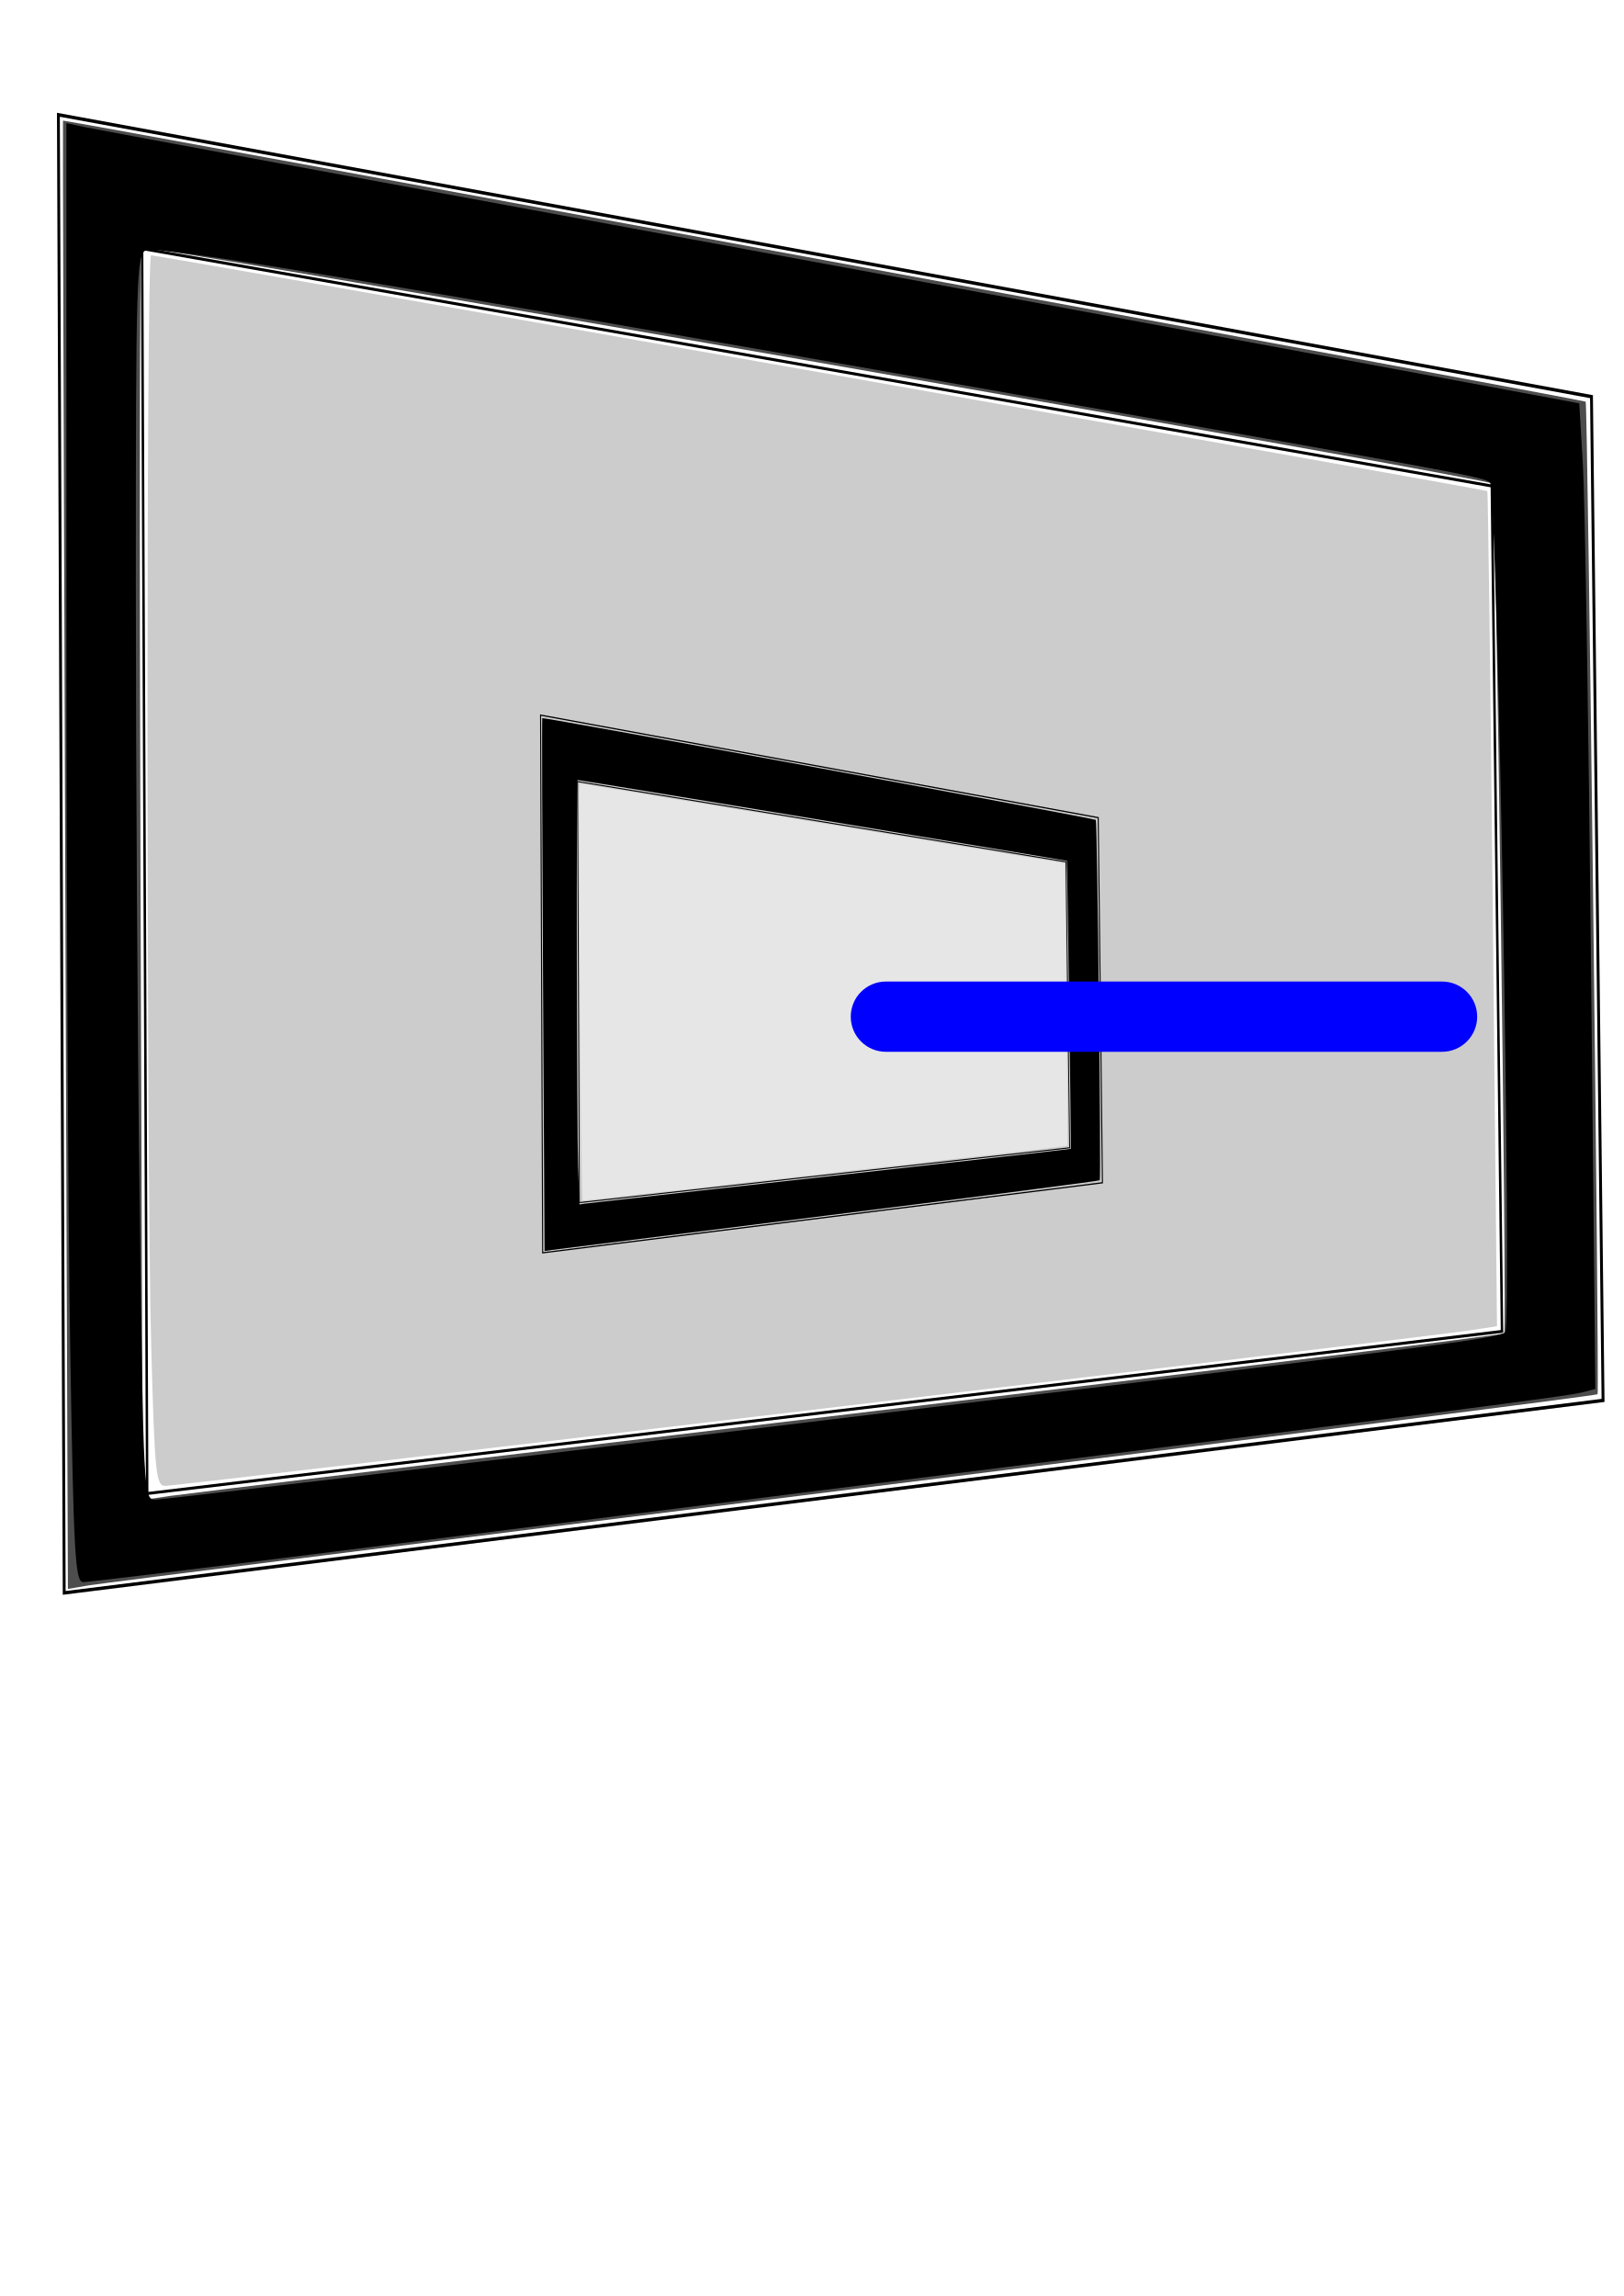
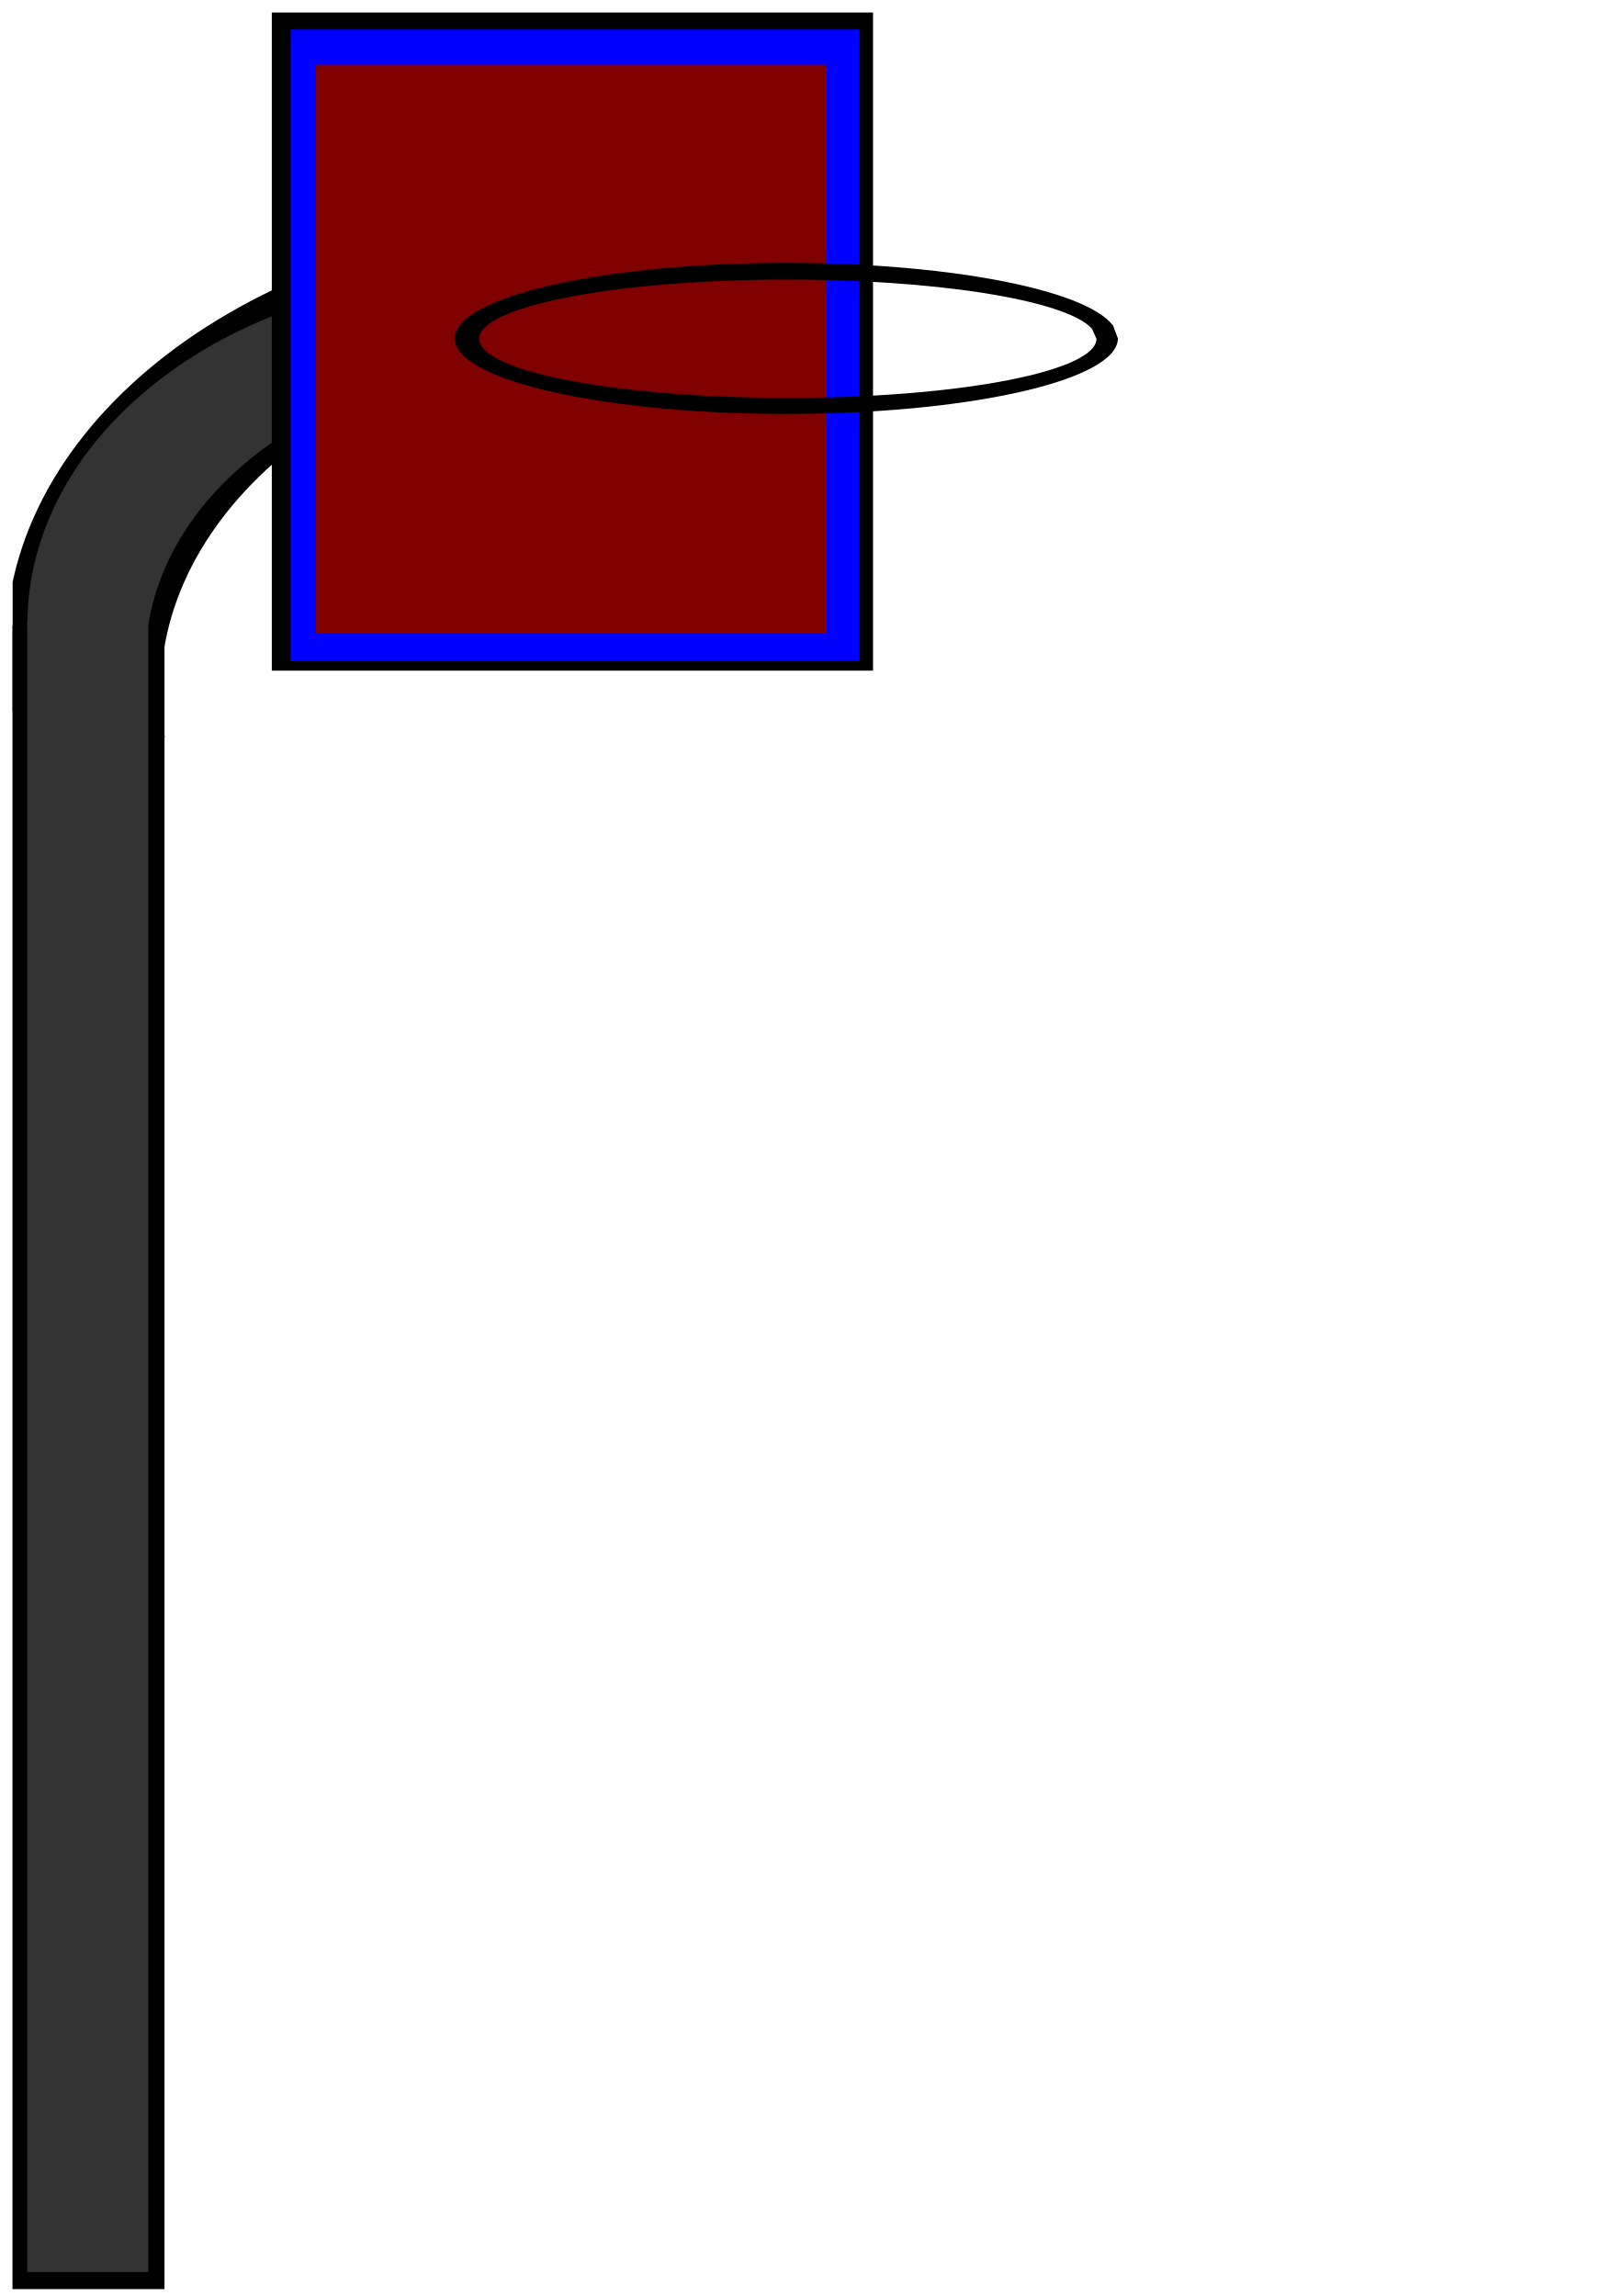
- <svg xmlns="http://www.w3.org/2000/svg" width="210mm" height="297mm" viewBox="0 0 210 297" version="1.1" id="svg109">
-   <defs id="defs103" />
+ <svg xmlns="http://www.w3.org/2000/svg" width="210mm" height="297mm" viewBox="0 0 210 297" version="1.1" id="svg154">
+   <defs id="defs148">
+     <clipPath clipPathUnits="userSpaceOnUse" id="clipPath1890-6">
+       <rect style="opacity:1;fill:#800000;fill-opacity:1;stroke-width:5.248;stroke-miterlimit:4;stroke-dasharray:none" id="rect1892-1" width="29.293" height="20.505" x="48.286" y="88.452" />
+     </clipPath>
+     <clipPath clipPathUnits="userSpaceOnUse" id="clipPath1918-5">
+       <rect style="opacity:1;fill:#0000ff;fill-opacity:1;stroke-width:4.065;stroke-miterlimit:4;stroke-dasharray:none" id="rect1920-9" width="18.804" height="17.434" x="-82.352" y="91.192" transform="scale(-1,1)" />
+     </clipPath>
+     <clipPath clipPathUnits="userSpaceOnUse" id="clipPath1890-2-9">
+       <rect style="opacity:1;fill:#800000;fill-opacity:1;stroke-width:5.248;stroke-miterlimit:4;stroke-dasharray:none" id="rect1892-2-1" width="29.293" height="20.505" x="48.286" y="88.452" />
+     </clipPath>
+     <clipPath clipPathUnits="userSpaceOnUse" id="clipPath2134">
+       <rect style="opacity:1;fill:#000000;fill-opacity:1;stroke-width:5.021;stroke-miterlimit:4;stroke-dasharray:none" id="rect2136" width="78.997" height="155.348" x="-210.911" y="72.86" />
+     </clipPath>
+     <clipPath clipPathUnits="userSpaceOnUse" id="clipPath259">
+       <rect style="opacity:1;fill:#b3b3b3;fill-opacity:1;stroke-width:0.865;stroke-miterlimit:4;stroke-dasharray:none;paint-order:stroke fill markers" id="rect261" width="99.959" height="45.169" x="-222.019" y="92.949" />
+     </clipPath>
+     <clipPath clipPathUnits="userSpaceOnUse" id="clipPath269">
+       <rect style="opacity:1;fill:#b3b3b3;fill-opacity:1;stroke-width:1.395;stroke-miterlimit:4;stroke-dasharray:none;paint-order:stroke fill markers" id="rect271" width="69.49" height="55.859" x="-204.196" y="92.13" />
+     </clipPath>
+     <clipPath clipPathUnits="userSpaceOnUse" id="clipPath278">
+       <rect style="opacity:1;fill:#b3b3b3;fill-opacity:1;stroke-width:2.452;stroke-miterlimit:4;stroke-dasharray:none;paint-order:stroke fill markers" id="rect280" width="64.634" height="41.388" x="-1.89" y="80.703" />
+     </clipPath>
+     <clipPath clipPathUnits="userSpaceOnUse" id="clipPath282">
+       <rect style="opacity:1;fill:#b3b3b3;fill-opacity:1;stroke-width:2.452;stroke-miterlimit:4;stroke-dasharray:none;paint-order:stroke fill markers" id="rect284" width="64.634" height="41.388" x="-196.196" y="100.874" />
+     </clipPath>
+     <clipPath clipPathUnits="userSpaceOnUse" id="clipPath104">
+       <rect style="opacity:1;fill:#0000ff;fill-opacity:1;stroke-width:2.459;stroke-miterlimit:4;stroke-dasharray:none;paint-order:stroke fill markers" id="rect106" width="64.213" height="42.748" x="-193.075" y="103.389" />
+     </clipPath>
+   </defs>
  <g id="layer1">
-     <g id="g3980" transform="matrix(1.39975,0,0,1.663716,-37.33865,-115.5449)">
-       <path id="path111" d="m 32.072,78.374 0.535,114.926 142.187,-14.967 -1.069,-78.043 z" style="fill:none;stroke:#000000;stroke-width:0.265px;stroke-linecap:butt;stroke-linejoin:miter;stroke-opacity:1" />
-       <path id="path111-8" d="m 39.804,88.779 0.471,96.794 125.183,-12.606 -0.941,-65.73 z" style="fill:none;stroke:#000000;stroke-width:0.228px;stroke-linecap:butt;stroke-linejoin:miter;stroke-opacity:1" />
-       <path transform="scale(0.2645833)" id="path128" d="m 123.58,513.761 c -0.523,-118.608 -0.866,-215.732 -0.764,-215.832 0.332,-0.326 531.327,82.141 531.749,82.585 0.717,0.752 4.855,290.989 4.159,291.686 -0.367,0.367 -117.418,12.919 -260.114,27.894 -142.696,14.975 -262.739,27.697 -266.763,28.272 l -7.317,1.046 z m 273.794,164.27 c 125.348,-12.592 228.28,-23.27 228.738,-23.727 1.028,-1.028 -2.927,-248.622 -3.989,-249.684 -1.563,-1.563 -470.88,-70.534 -471.913,-69.353 -0.592,0.676 -0.737,83.754 -0.324,184.618 l 0.752,183.388 9.415,-1.174 c 5.178,-0.645 111.972,-11.476 237.32,-24.068 z" style="fill:#4d4d4d;fill-opacity:1;stroke-width:2.02" />
-       <path transform="scale(0.2645833)" id="path132" d="m 125.352,659.241 c -0.734,-37.502 -1.335,-133.972 -1.337,-214.377 l -0.003,-146.192 6.566,1.188 c 3.611,0.654 86.116,13.496 183.343,28.538 97.227,15.042 213.142,33.034 257.589,39.982 l 80.812,12.633 1.28,18.148 c 0.704,9.981 1.967,75.147 2.806,144.813 l 1.526,126.665 -4.826,1.06 c -4.814,1.057 -43.617,5.266 -244.232,26.49 -58.336,6.172 -144.25,15.269 -190.919,20.216 -46.669,4.947 -86.297,9.001 -88.061,9.007 -2.842,0.011 -3.361,-7.781 -4.542,-68.173 z m 243.043,22.679 c 237.397,-24.131 256.278,-26.177 258.074,-27.973 2.458,-2.458 -2.759,-248.099 -5.303,-249.671 -2.739,-1.693 -8.132,-2.534 -174.916,-27.269 -214.18,-31.764 -290.768,-42.427 -294.459,-40.997 -3.299,1.278 -3.535,7.834 -3.533,97.903 10e-4,53.093 0.604,135.399 1.339,182.901 1.32,85.299 1.388,86.368 5.48,86.368 2.279,0 98.272,-9.568 213.318,-21.262 z" style="fill:#000000;fill-opacity:1;stroke-width:2.02" />
-       <path transform="scale(0.2645833)" id="path134" d="m 153.632,658.23 c -1.69,-52.161 -1.751,-320.723 -0.073,-320.723 2.422,0 466.268,68.858 466.674,69.277 0.225,0.233 1.076,55.55 1.891,122.927 l 1.482,122.504 -9.885,1.27 c -14.857,1.909 -450.981,45.656 -455.152,45.656 -3.304,0 -3.722,-3.468 -4.936,-40.911 z" style="fill:#cccccc;fill-opacity:1;stroke-width:2.02" />
-       <path id="path111-81" d="m 76.621,125.051 0.194,41.806 51.723,-5.445 -0.389,-28.389 z" style="fill:none;stroke:#000000;stroke-width:0.096px;stroke-linecap:butt;stroke-linejoin:miter;stroke-opacity:1" />
-       <path id="path111-81-1" d="m 80.04,130.217 0.17,32.738 45.299,-4.264 -0.341,-22.232 z" style="fill:none;stroke:#000000;stroke-width:0.08px;stroke-linecap:butt;stroke-linejoin:miter;stroke-opacity:1" />
-       <path transform="scale(0.2645833)" id="path157" d="m 290.464,551.951 c -0.293,-42.991 -0.413,-78.284 -0.267,-78.429 0.339,-0.335 192.843,29.451 193.301,29.908 0.511,0.511 1.881,105.383 1.382,105.881 -0.236,0.236 -42.791,4.87 -94.567,10.297 -51.775,5.427 -95.302,10.011 -96.727,10.188 l -2.59,0.321 z m 100.31,56.154 c 46.135,-4.32 83.932,-7.929 83.992,-8.02 0.175,-0.262 -1.21,-84.432 -1.393,-84.625 -0.133,-0.142 -169.974,-23.754 -170.86,-23.754 -0.461,0 -0.282,101.991 0.2,113.611 l 0.461,11.111 1.858,-0.233 c 1.022,-0.128 39.605,-3.768 85.74,-8.088 z" style="fill:#000000;fill-opacity:1;stroke-width:0.714" />
-       <path transform="scale(0.2645833)" id="path159" d="m 303.33,555.813 c -0.286,-32.705 -0.405,-60.28 -0.265,-61.277 l 0.255,-1.812 62.857,8.699 c 34.571,4.784 72.695,10.06 84.718,11.724 l 21.861,3.025 0.523,41.395 c 0.288,22.767 0.415,41.501 0.282,41.63 -0.195,0.19 -167.723,16.113 -169.262,16.088 -0.247,-0.004 -0.683,-26.766 -0.969,-59.472 z" style="fill:#e6e6e6;fill-opacity:1;stroke-width:0.714" />
-     </g>
-     <rect style="fill:#0000ff;fill-opacity:1;stroke-width:0.132" id="rect3982" width="81.018" height="9.087" x="110.031" y="126.968" ry="4.544" />
+     <path style="opacity:1;fill:#000000;fill-opacity:1;stroke-width:5.881;stroke-miterlimit:4;stroke-dasharray:none" d="m -149.516,107.041 a 45.372,32.294 0 0 0 -4.521,0.254 45.372,32.294 0 0 0 -39.379,34.795 45.372,32.294 0 0 0 47.152,29.495 45.372,32.294 0 0 0 43.426,-32.263 l -0.668,-5.518 a 45.372,32.294 0 0 0 -46.01,-26.763 z m 4.928,8.266 a 38.475,27.384 0 0 1 39.016,22.694 l 0.566,4.679 a 38.475,27.384 0 0 1 -36.824,27.359 38.475,27.384 0 0 1 -39.984,-25.011 38.475,27.384 0 0 1 33.393,-29.505 38.475,27.384 0 0 1 3.834,-0.215 z" id="path1813-0" clip-path="url(#clipPath104)" transform="matrix(1.722052,0,0,1.722052,334.1188,-156.2603)" />
+     <path style="opacity:1;fill:#333333;fill-opacity:1;stroke-width:7.95;stroke-miterlimit:4;stroke-dasharray:none" d="m 62.843,35.694 a 59.369,45.105 0 0 0 -1.655,0.019 59.369,45.105 0 0 0 -5.914,0.355 A 59.369,45.105 0 0 0 3.625,83.123 H 18.901 a 50.343,38.248 0 0 1 43.719,-35.565 50.343,38.248 0 0 1 5.016,-0.301 50.343,38.248 0 0 1 4.551,0.073 v -11.025 a 59.369,45.105 0 0 0 -9.344,-0.611 z" id="path1813" />
+     <rect style="opacity:1;fill:#000000;fill-opacity:1;stroke-width:7.876;stroke-miterlimit:4;stroke-dasharray:none" id="rect1811-2" width="19.658" height="215.184" x="1.614" y="80.924" />
+     <rect style="opacity:1;fill:#333333;fill-opacity:1;stroke-width:7;stroke-miterlimit:4;stroke-dasharray:none" id="rect1811" width="15.649" height="213.557" x="3.527" y="80.339" />
+     <rect style="opacity:1;fill:#000000;fill-opacity:1;stroke-width:8.166;stroke-miterlimit:4;stroke-dasharray:none" id="rect1865-8" width="77.758" height="85.132" x="35.153" y="1.619" />
+     <rect style="opacity:1;fill:#0000ff;fill-opacity:1;stroke-width:7.779;stroke-miterlimit:4;stroke-dasharray:none" id="rect1865" width="73.551" height="81.687" x="37.589" y="3.825" />
+     <rect style="opacity:1;fill:#800000;fill-opacity:1;stroke-width:7;stroke-miterlimit:4;stroke-dasharray:none" id="rect1867" width="66.066" height="73.551" x="40.843" y="8.381" />
+     <path style="opacity:1;fill:#000000;fill-opacity:1;stroke-width:8.088;stroke-miterlimit:4;stroke-dasharray:none" d="m 100.465,34.01 a 42.883,9.769 0 0 0 -4.273,0.077 42.883,9.769 0 0 0 -37.218,10.527 42.883,9.769 0 0 0 44.564,8.922 42.883,9.769 0 0 0 41.043,-9.76 l -0.63,-1.669 a 42.883,9.769 0 0 0 -43.486,-8.096 z m 0.28,2.158 a 39.916,7.654 0 0 1 40.477,6.343 l 0.587,1.307 a 39.916,7.654 0 0 1 -38.203,7.647 39.916,7.654 0 0 1 -41.482,-6.991 39.916,7.654 0 0 1 34.644,-8.247 39.916,7.654 0 0 1 3.977,-0.06 z" id="path1871" />
  </g>
</svg>
